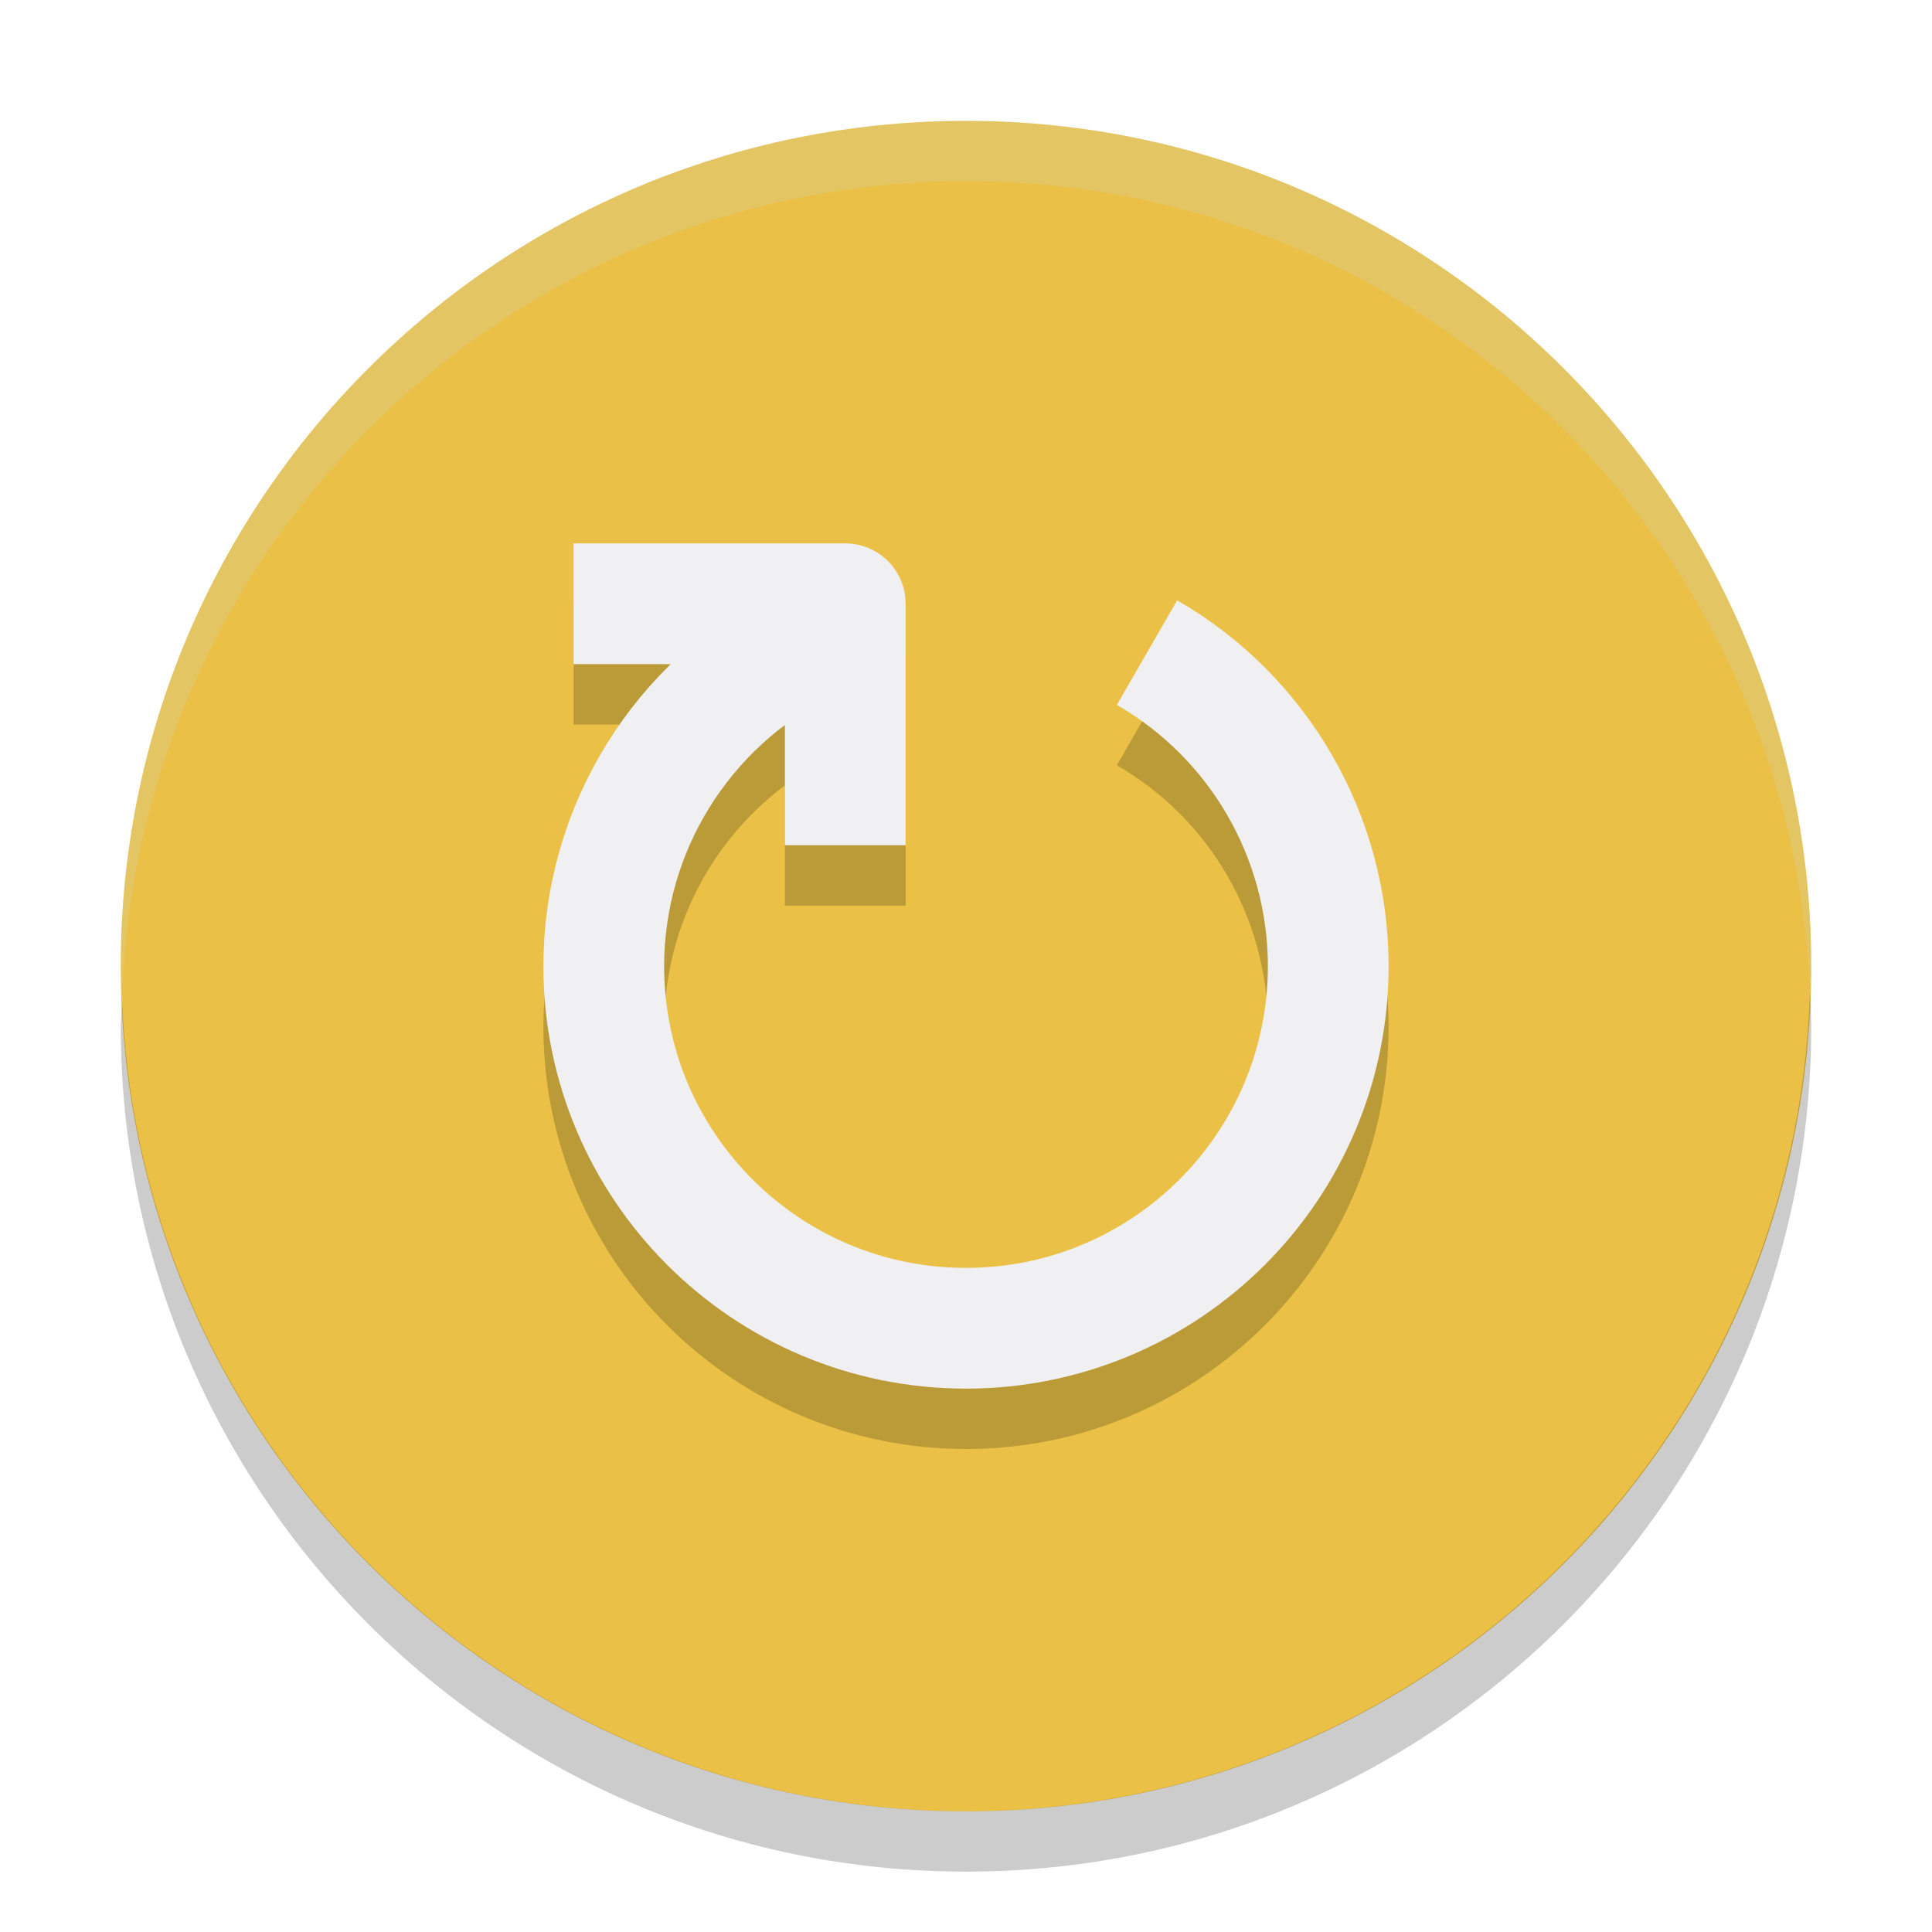
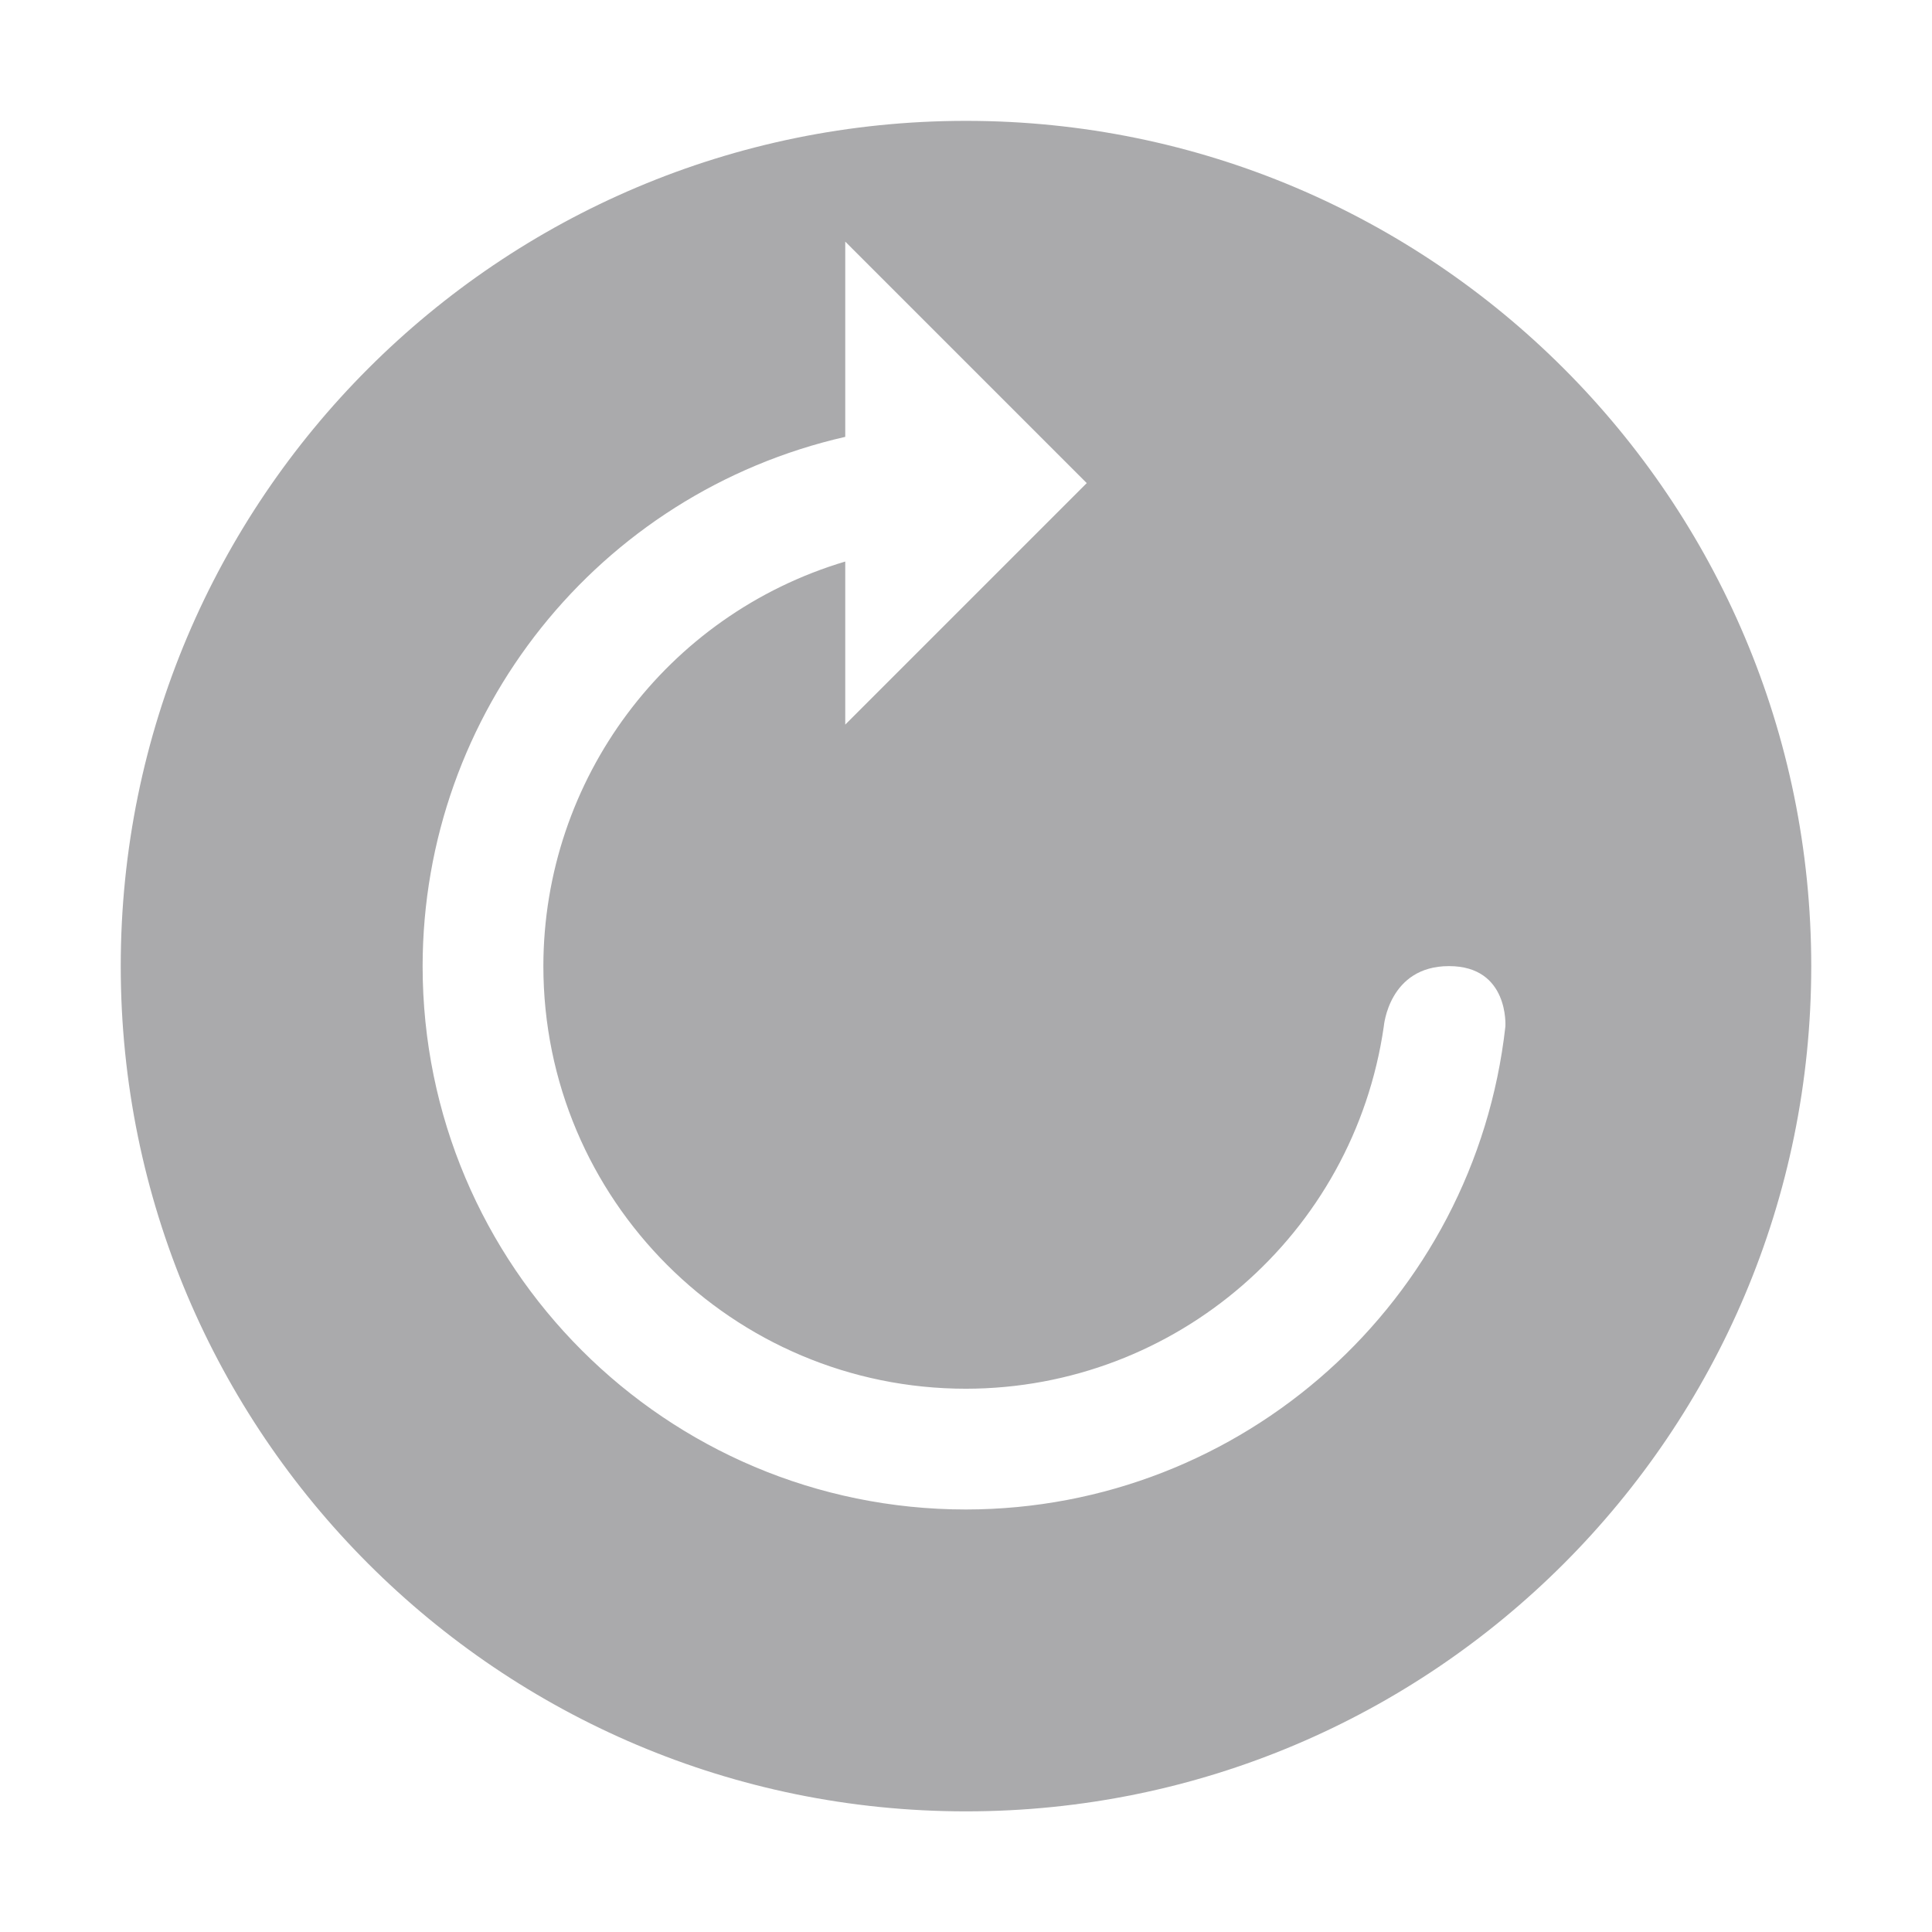
- <svg xmlns="http://www.w3.org/2000/svg" id="svg824" width="32" height="32" version="1.1" viewBox="0 0 32 32">
+ <svg xmlns="http://www.w3.org/2000/svg" width="32" height="32" version="1.1" viewBox="0 0 32 32">
  <g id="system-reboot" transform="translate(0,-1020.36)">
-     <rect id="rect89" y="1020.36" width="32" height="32" style="opacity:.001" />
-     <g id="g101" transform="translate(0,1020.362)">
-       <circle id="circle91" cx="16" cy="16" r="14" style="fill:#eac046" />
-       <path id="path93" d="m16 1.998a14 14 0 0 0-14 14 14 14 0 0 0 0.021 0.586 14 14 0 0 1 13.978-13.586 14 14 0 0 1 13.979 13.414 14 14 0 0 0 0.021-0.414 14 14 0 0 0-14-14z" style="fill:#cfd8dc;opacity:.2" />
-       <path id="path95" d="m29.979 16.412a14 14 0 0 1-13.979 13.586 14 14 0 0 1-13.978-13.414 14 14 0 0 0-0.022 0.414 14 14 0 0 0 14 14 14 14 0 0 0 14-14 14 14 0 0 0-0.021-0.586z" style="opacity:.2" />
-       <path id="path97" d="m14 14.998v-4h-4.5m3.82 0.641c-2.032 1.014-3.317 3.088-3.32 5.359 0 3.314 2.686 6 6 6 3.314 0 6-2.686 6-6-0.002-2.142-1.146-4.121-3.002-5.191" style="color:#0000ff;fill:none;opacity:.2;stroke-linejoin:round;stroke-width:2;stroke:#000000" />
-       <path id="path99" d="m14 13.998v-4h-4.5m3.82 0.641c-2.032 1.014-3.317 3.088-3.32 5.359 0 3.314 2.686 6 6 6 3.314 0 6-2.686 6-6-0.002-2.142-1.146-4.121-3.002-5.191" style="color:#0000ff;fill:none;stroke-linejoin:round;stroke-width:2;stroke:#f0f0f2" />
+     <rect y="1020.36" width="32" height="32" style="opacity:.001" />
+     <g transform="translate(0,1020.362)">
+       <path transform="translate(-32.00009 -.0022)" d="m48 2.002a14 14 0 0 0-14 14 14 14 0 0 0 14 14 14 14 0 0 0 14-14 14 14 0 0 0-14-14zm-2 2 4 4-4 4v-2.701c-2.964 0.884-4.997 3.608-5 6.701 0 3.866 3.134 7 7 7 3.477-4e-3 6.423-2.559 6.92-6 0 0 0.08-1 1.08-1 1 0 0.934 1 0.934 1-0.509 4.551-4.354 7.995-8.934 8-4.971 0-9-4.029-9-9 0.004-4.197 2.908-7.833 7-8.766z" style="fill:#aaaaac" />
    </g>
  </g>
</svg>
